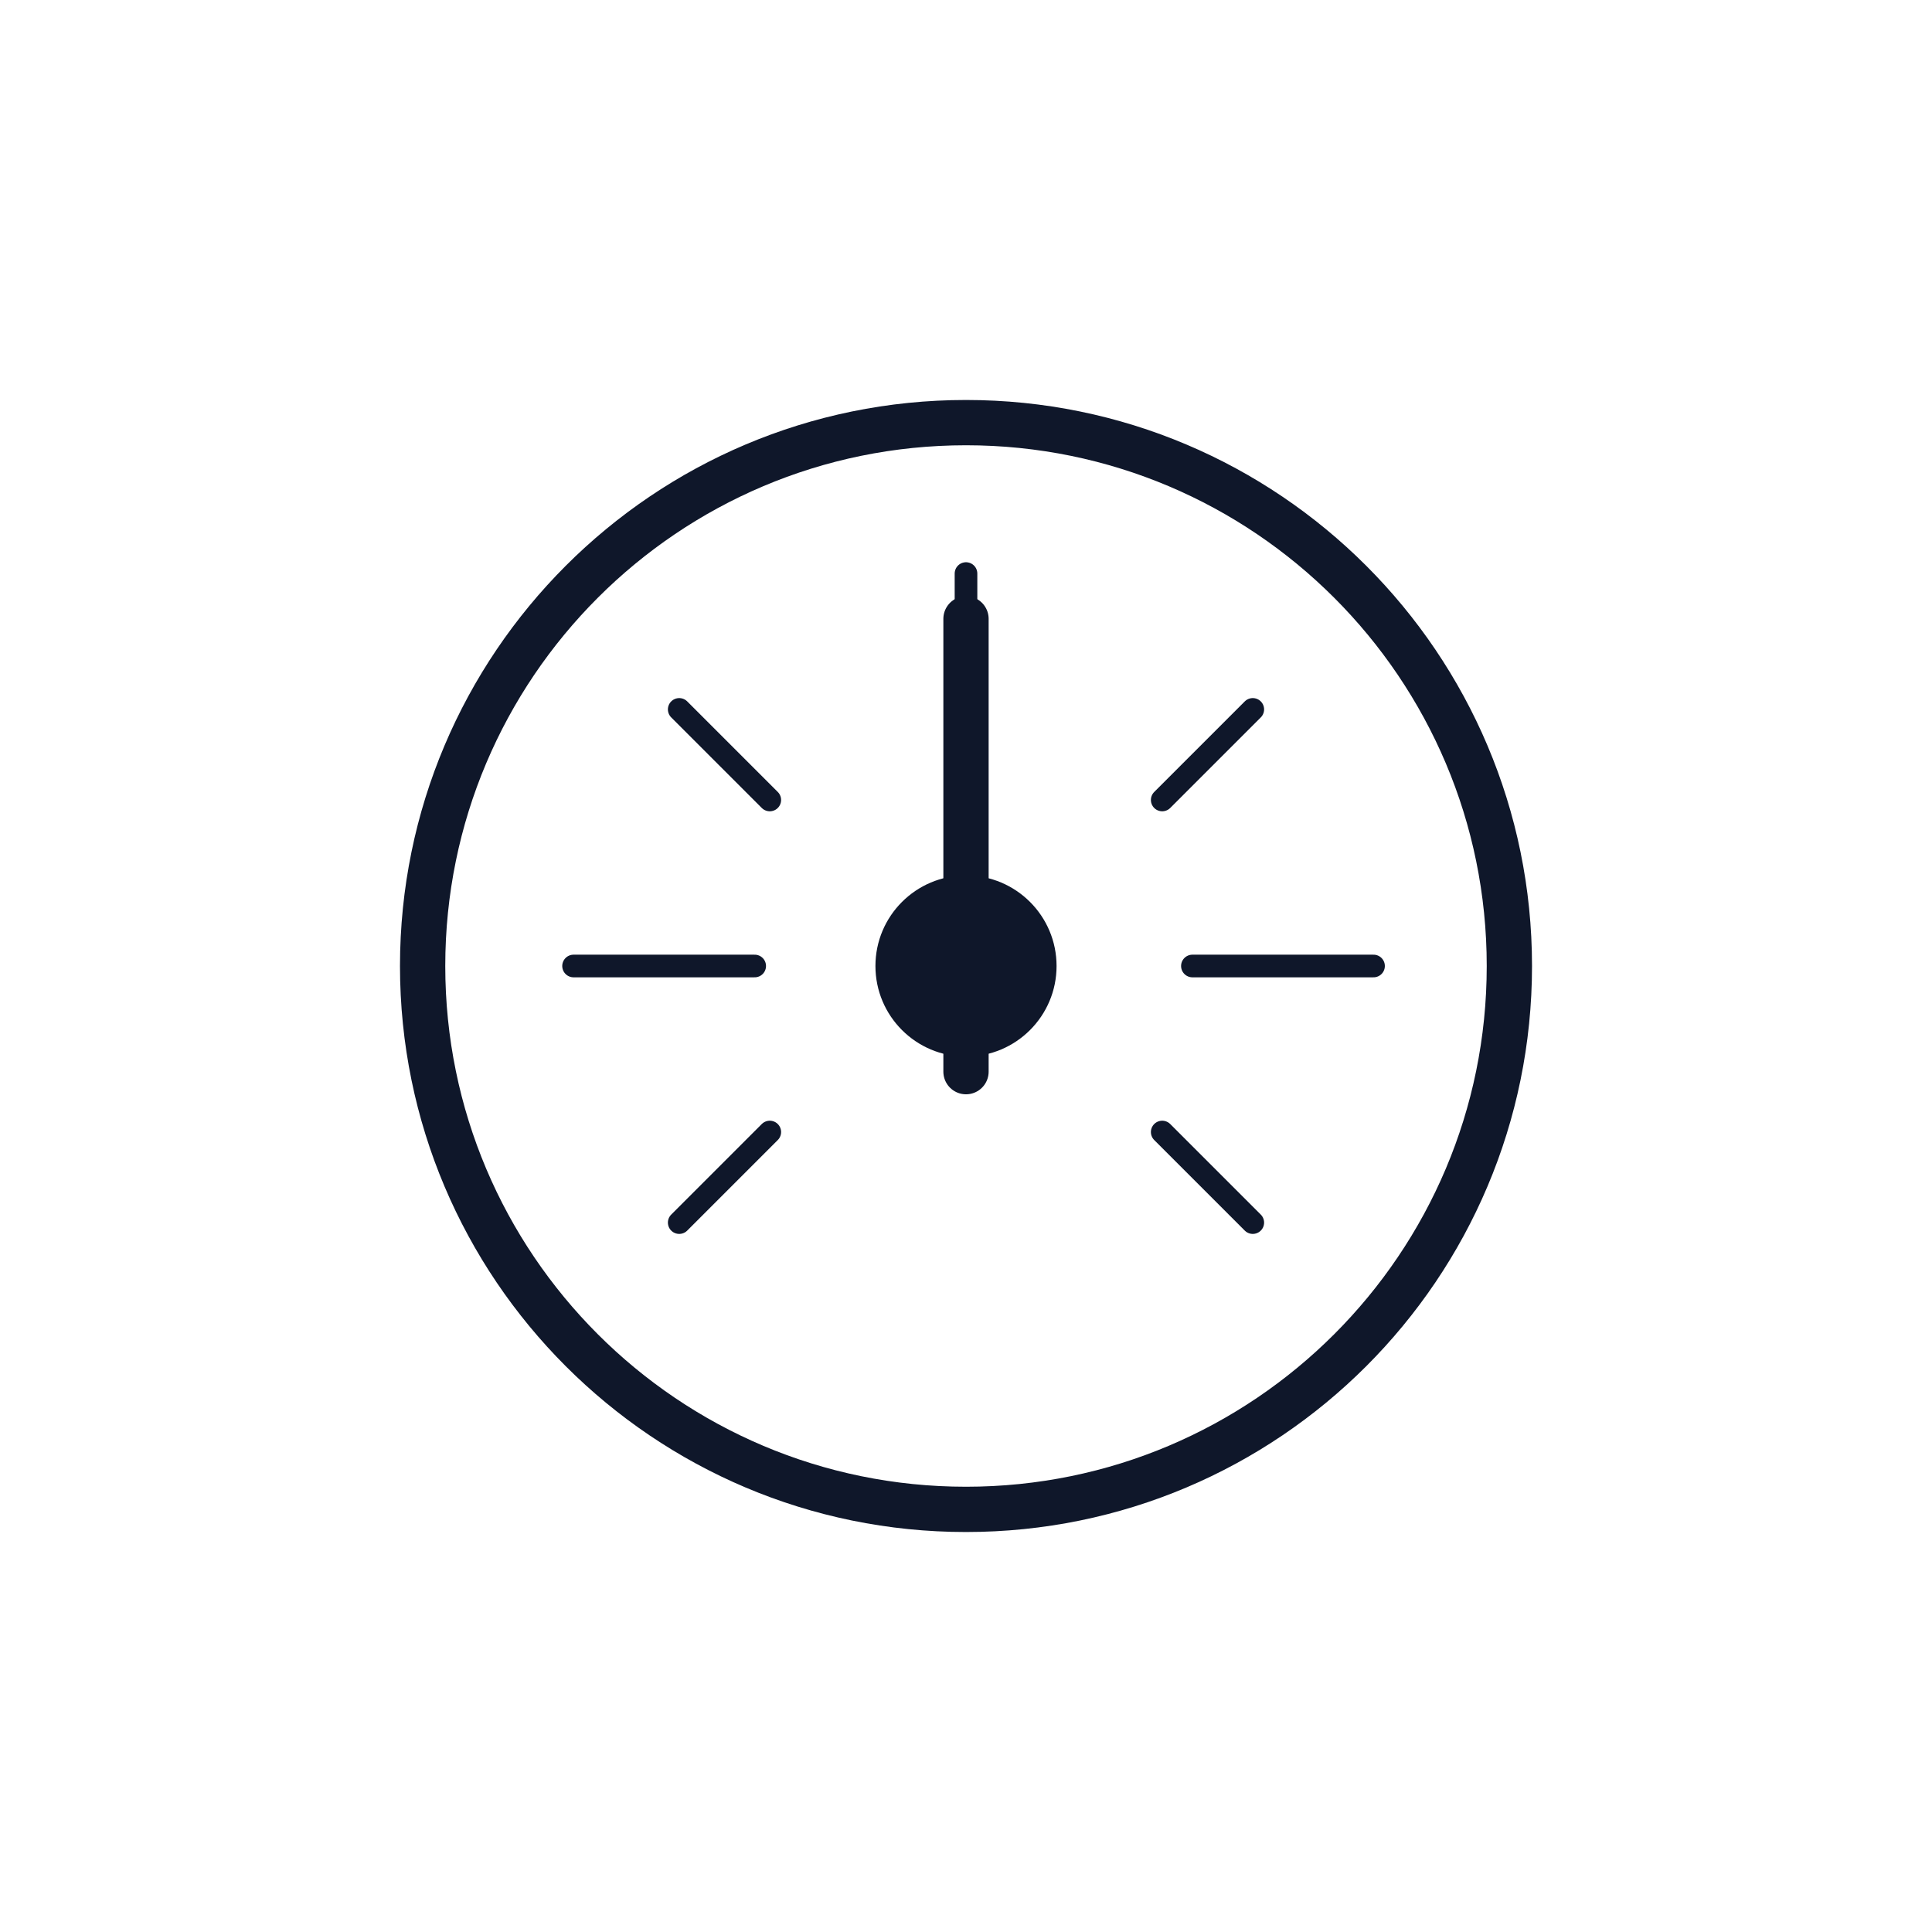
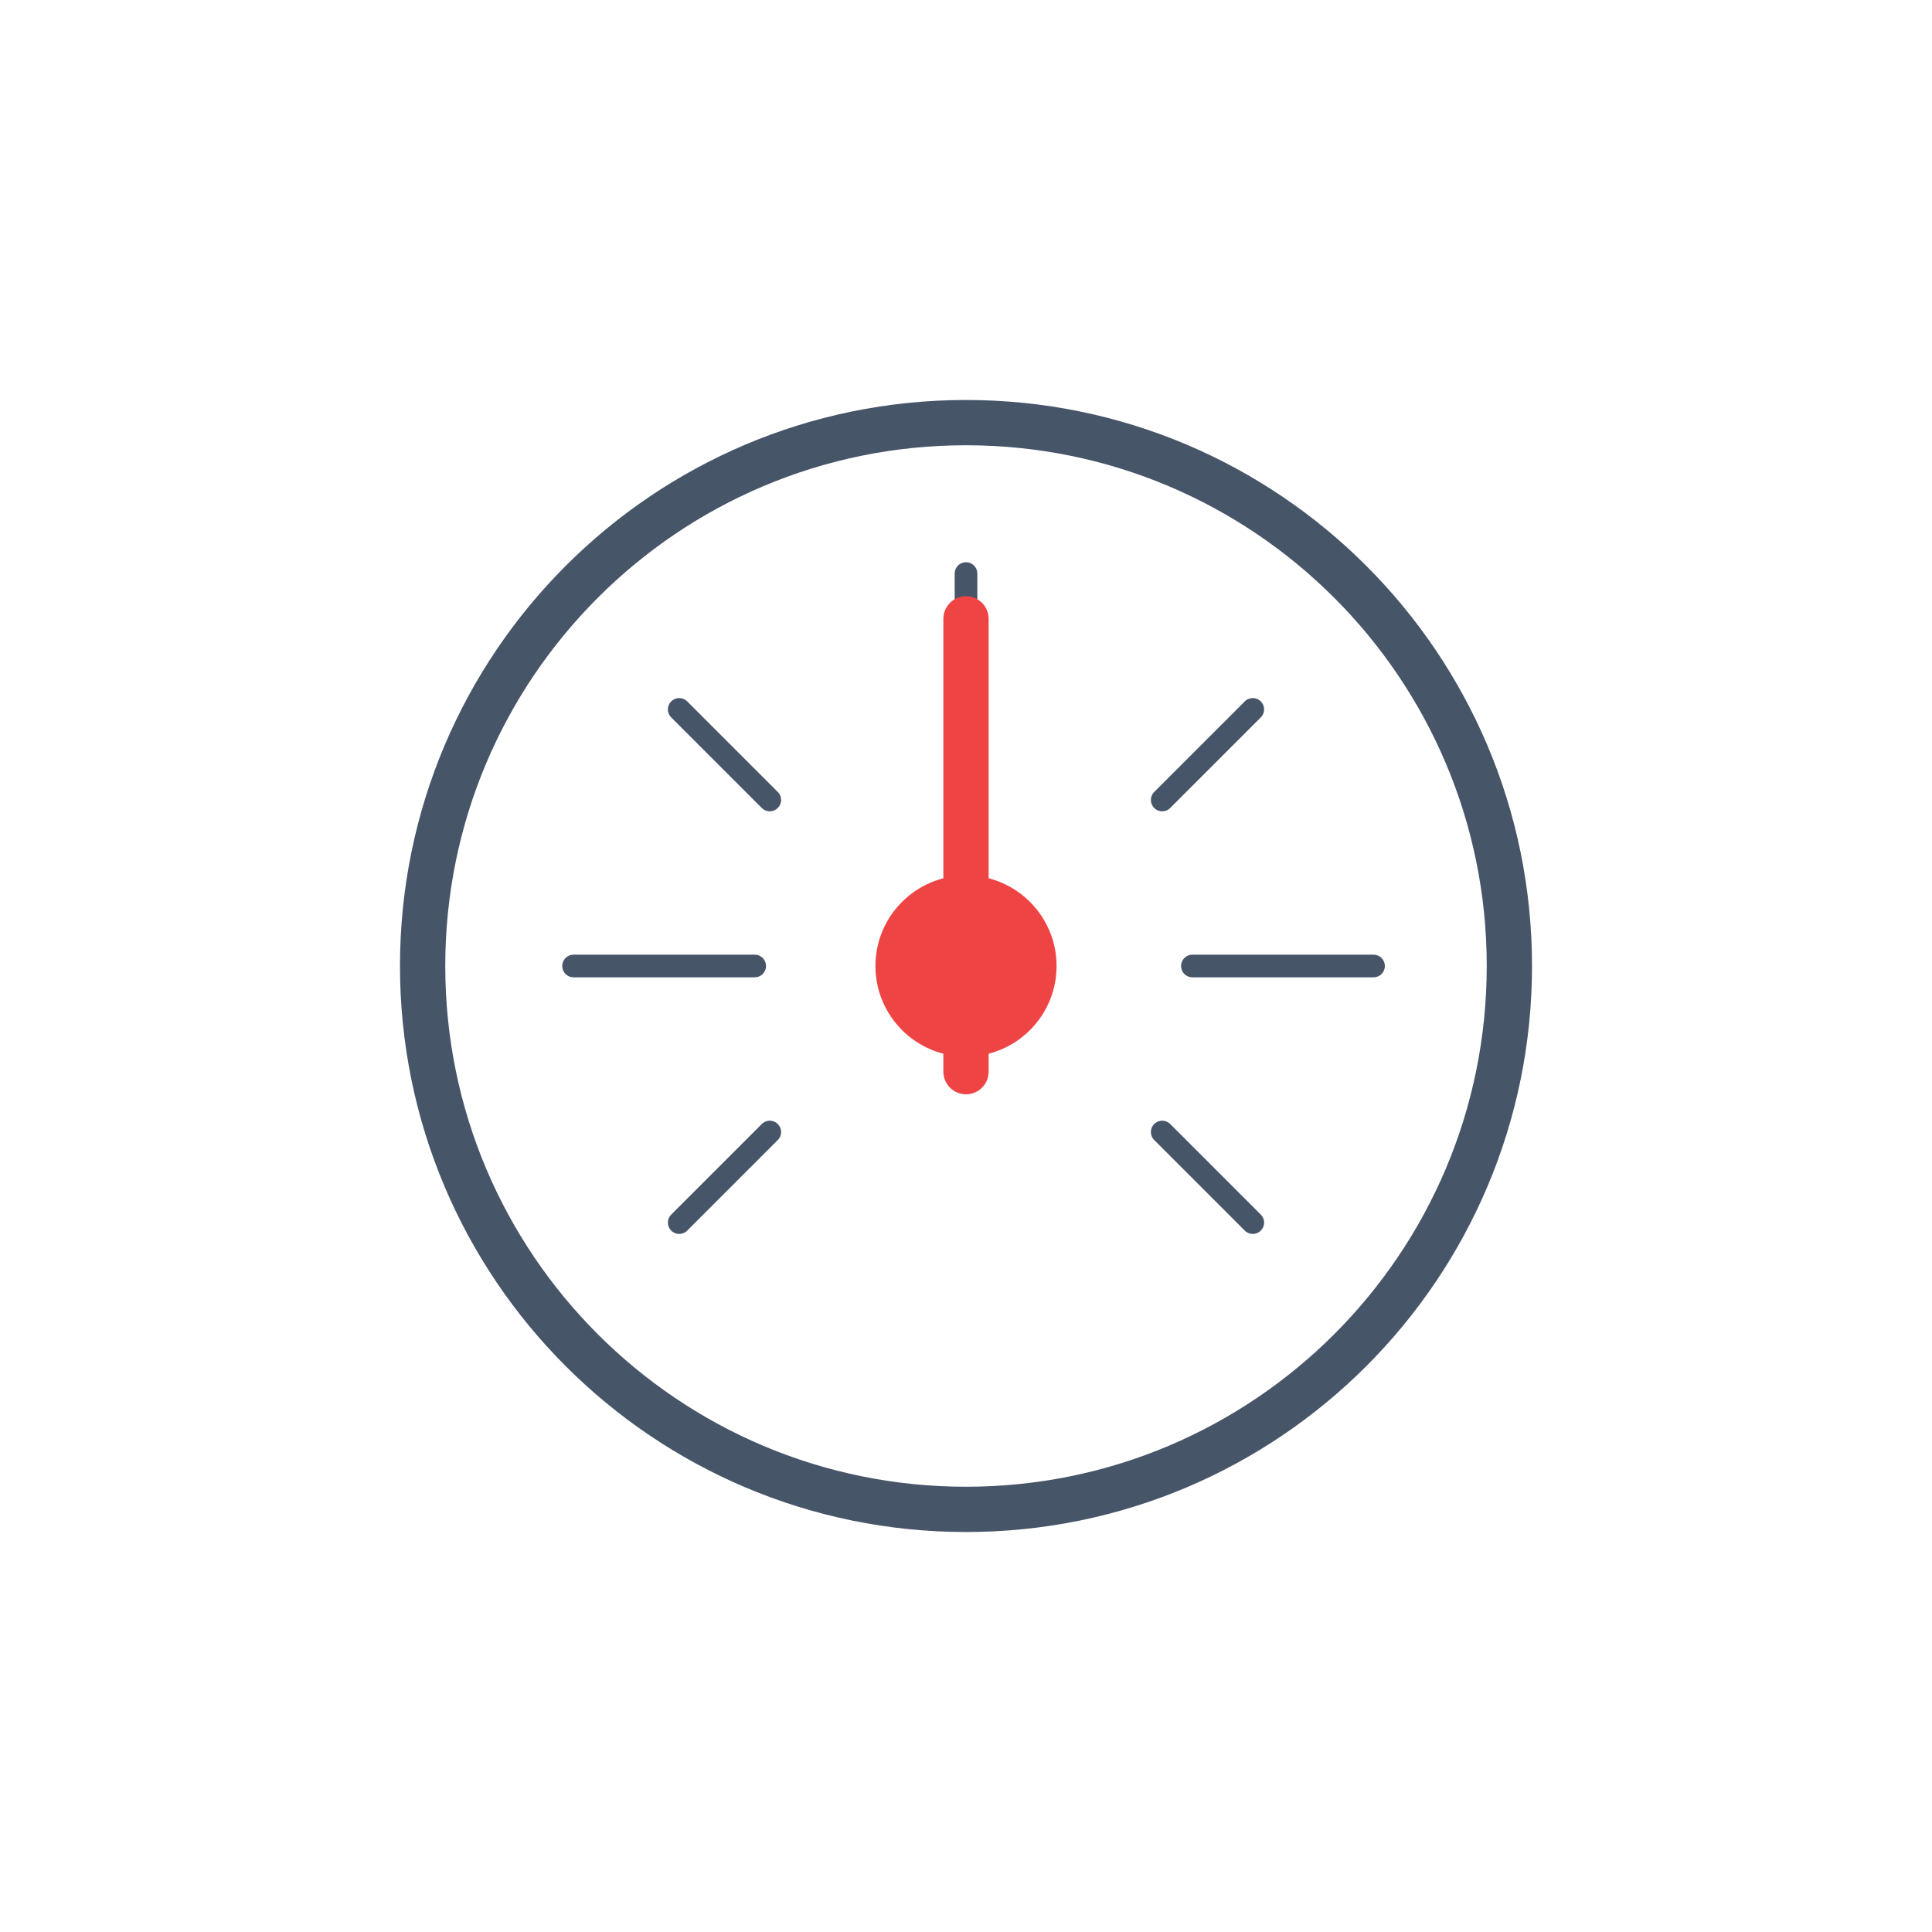
<svg xmlns="http://www.w3.org/2000/svg" viewBox="0 0 512 512">
-   <circle cx="256" cy="256" r="144" fill="none" stroke="#0F172A" stroke-miterlimit="10" stroke-width="12" />
-   <path fill="none" stroke="#0F172A" stroke-linecap="round" stroke-linejoin="round" stroke-width="6" d="M256 200v-48m108 104h-48m-116 0h-48m180-68-24 24m-104 0-24-24m128 112 24 24m-152 0 24-24" />
-   <circle cx="256" cy="256" r="24" fill="#0F172A" />
-   <path fill="none" stroke="#0F172A" stroke-linecap="round" stroke-miterlimit="10" stroke-width="12" d="M256 284V164">
+   <circle cx="256" cy="256" r="144" fill="none" stroke="#475569" stroke-miterlimit="10" stroke-width="12" />
+   <path fill="none" stroke="#475569" stroke-linecap="round" stroke-linejoin="round" stroke-width="6" d="M256 200v-48m108 104h-48m-116 0h-48m180-68-24 24m-104 0-24-24m128 112 24 24m-152 0 24-24" />
+   <circle cx="256" cy="256" r="24" fill="#ef4444" />
+   <path fill="none" stroke="#ef4444" stroke-linecap="round" stroke-miterlimit="10" stroke-width="12" d="M256 284V164">
    <animateTransform attributeName="transform" calcMode="spline" dur="6s" keySplines=".42, 0, .58, 1; .42, 0, .58, 1; .42, 0, .58, 1; .42, 0, .58, 1; .42, 0, .58, 1; .42, 0, .58, 1" keyTimes="0; .17; .25; .42; .5; .67; 1" repeatCount="indefinite" type="rotate" values="-54 256 256; -15 256 256; -36 256 256; 36 256 256; 10 256 256; 115 256 256; -54 256 256" />
  </path>
</svg>
